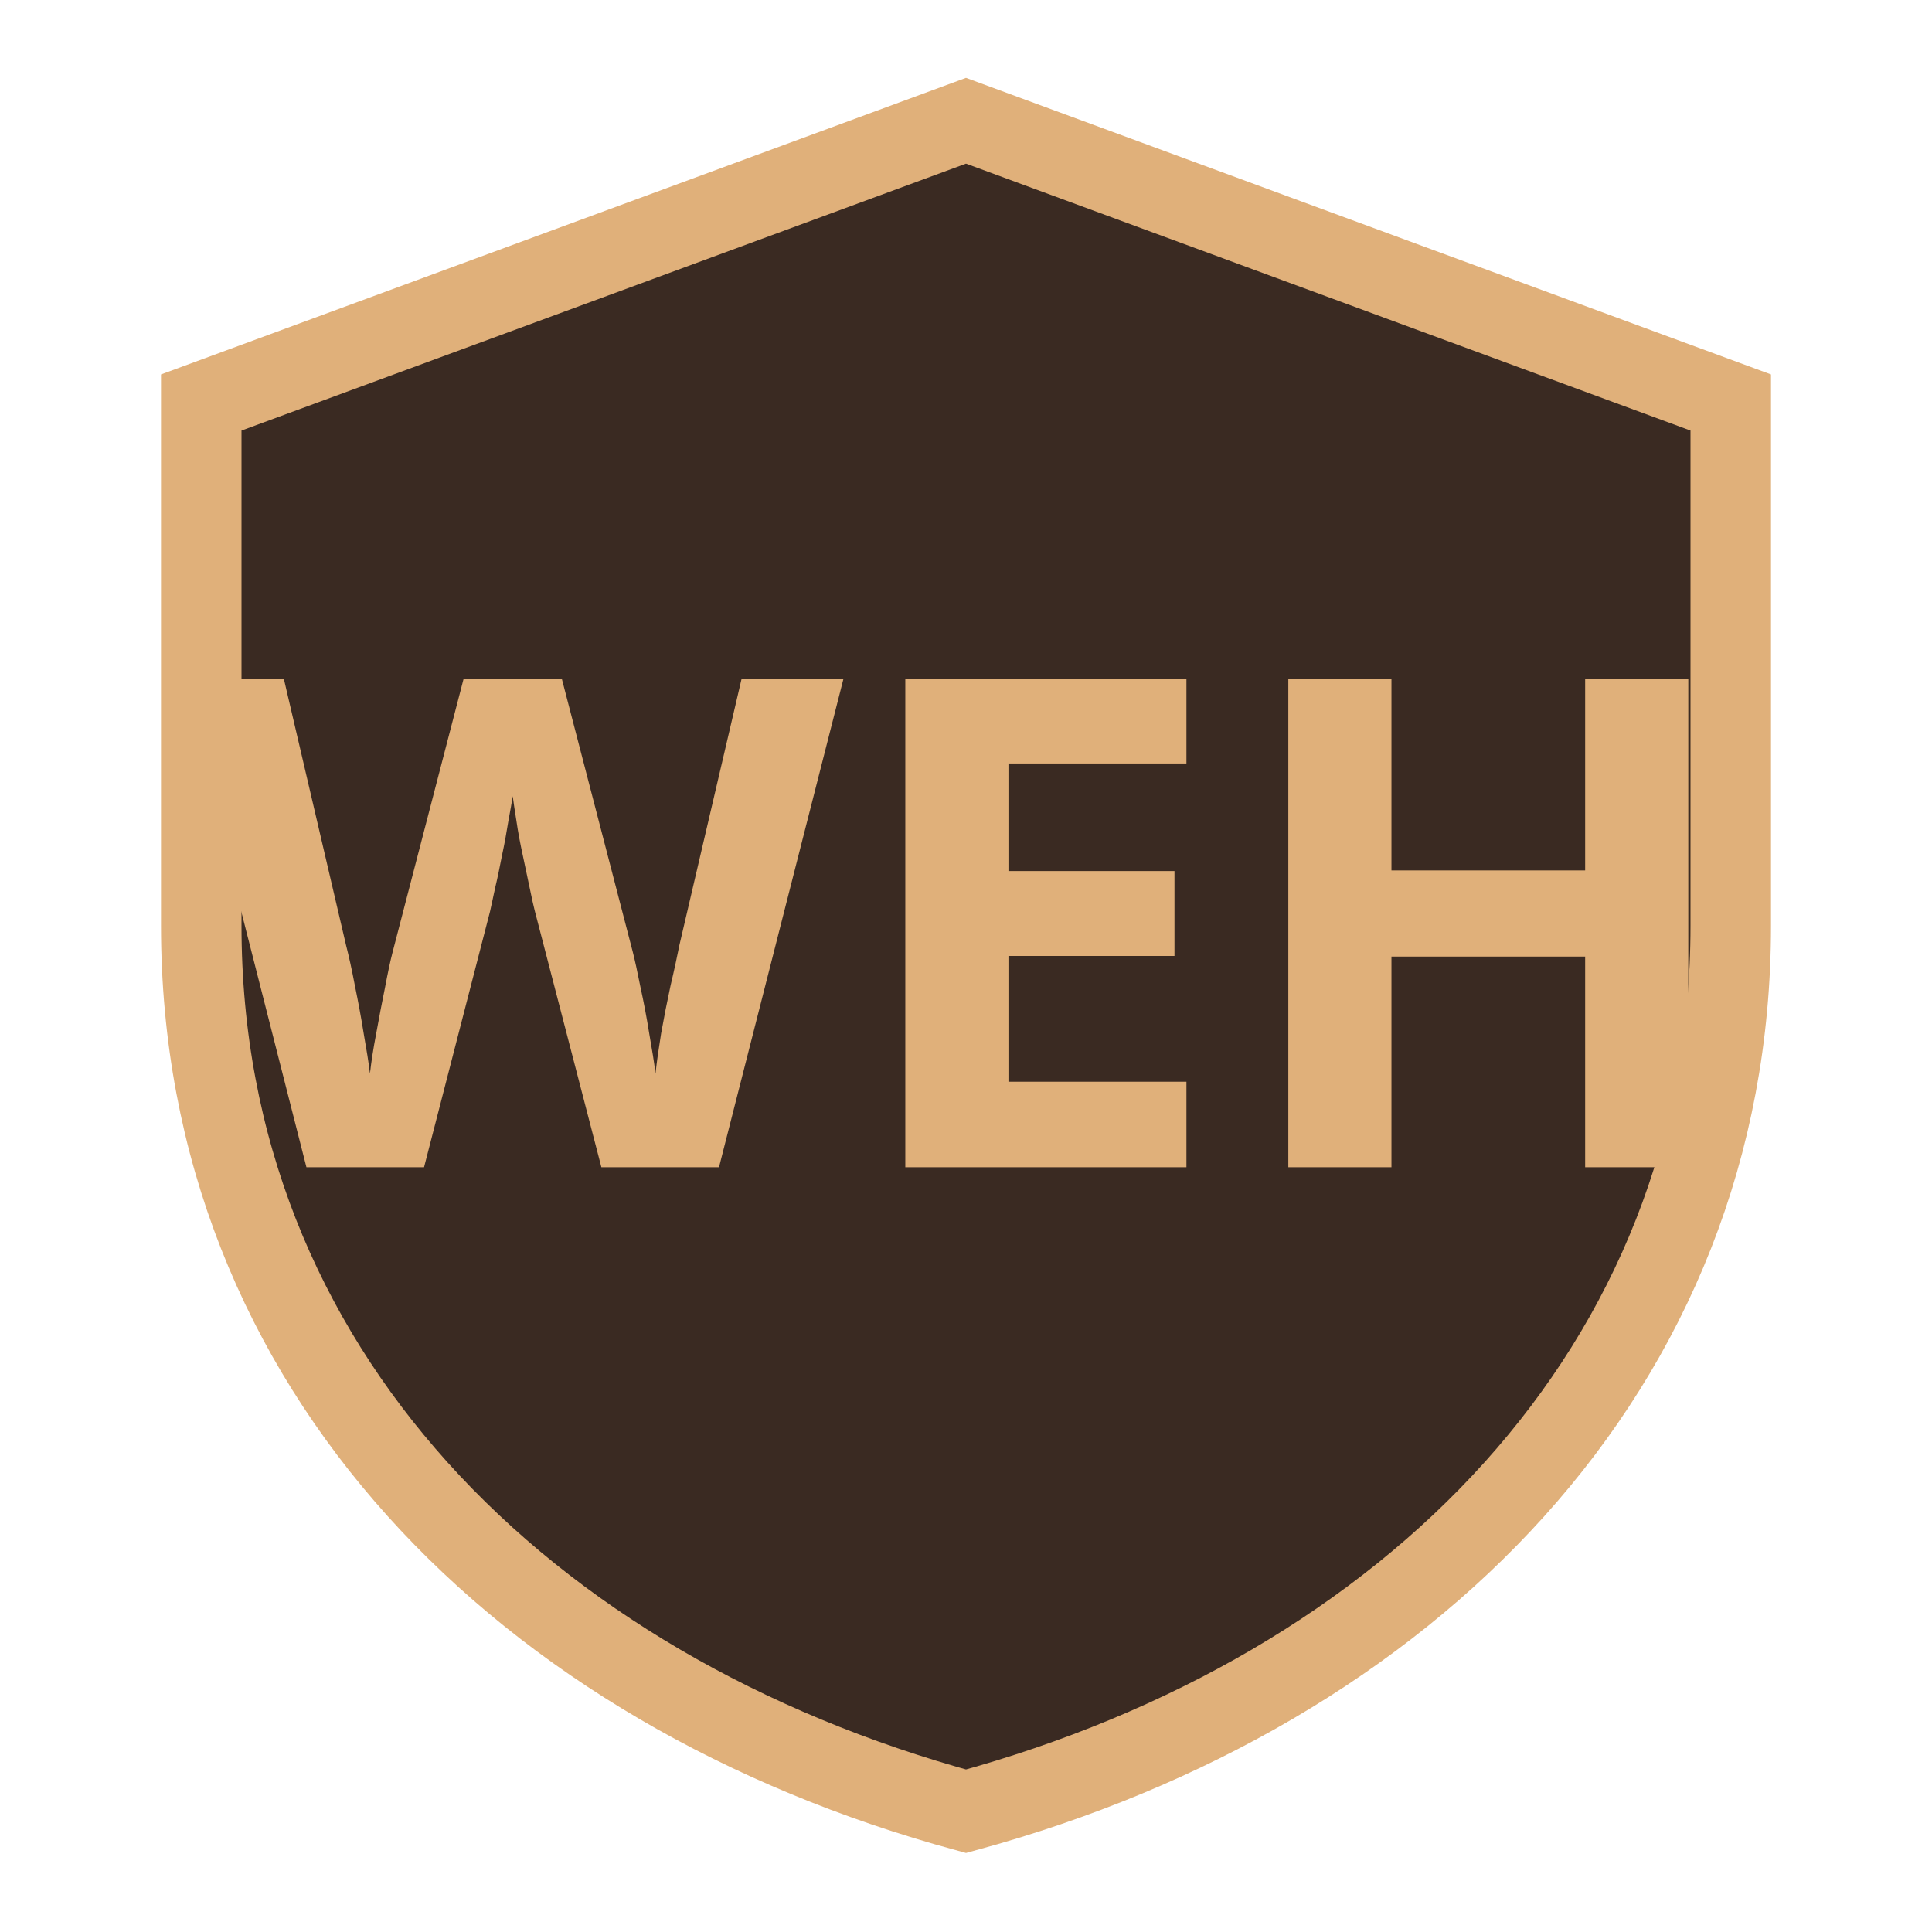
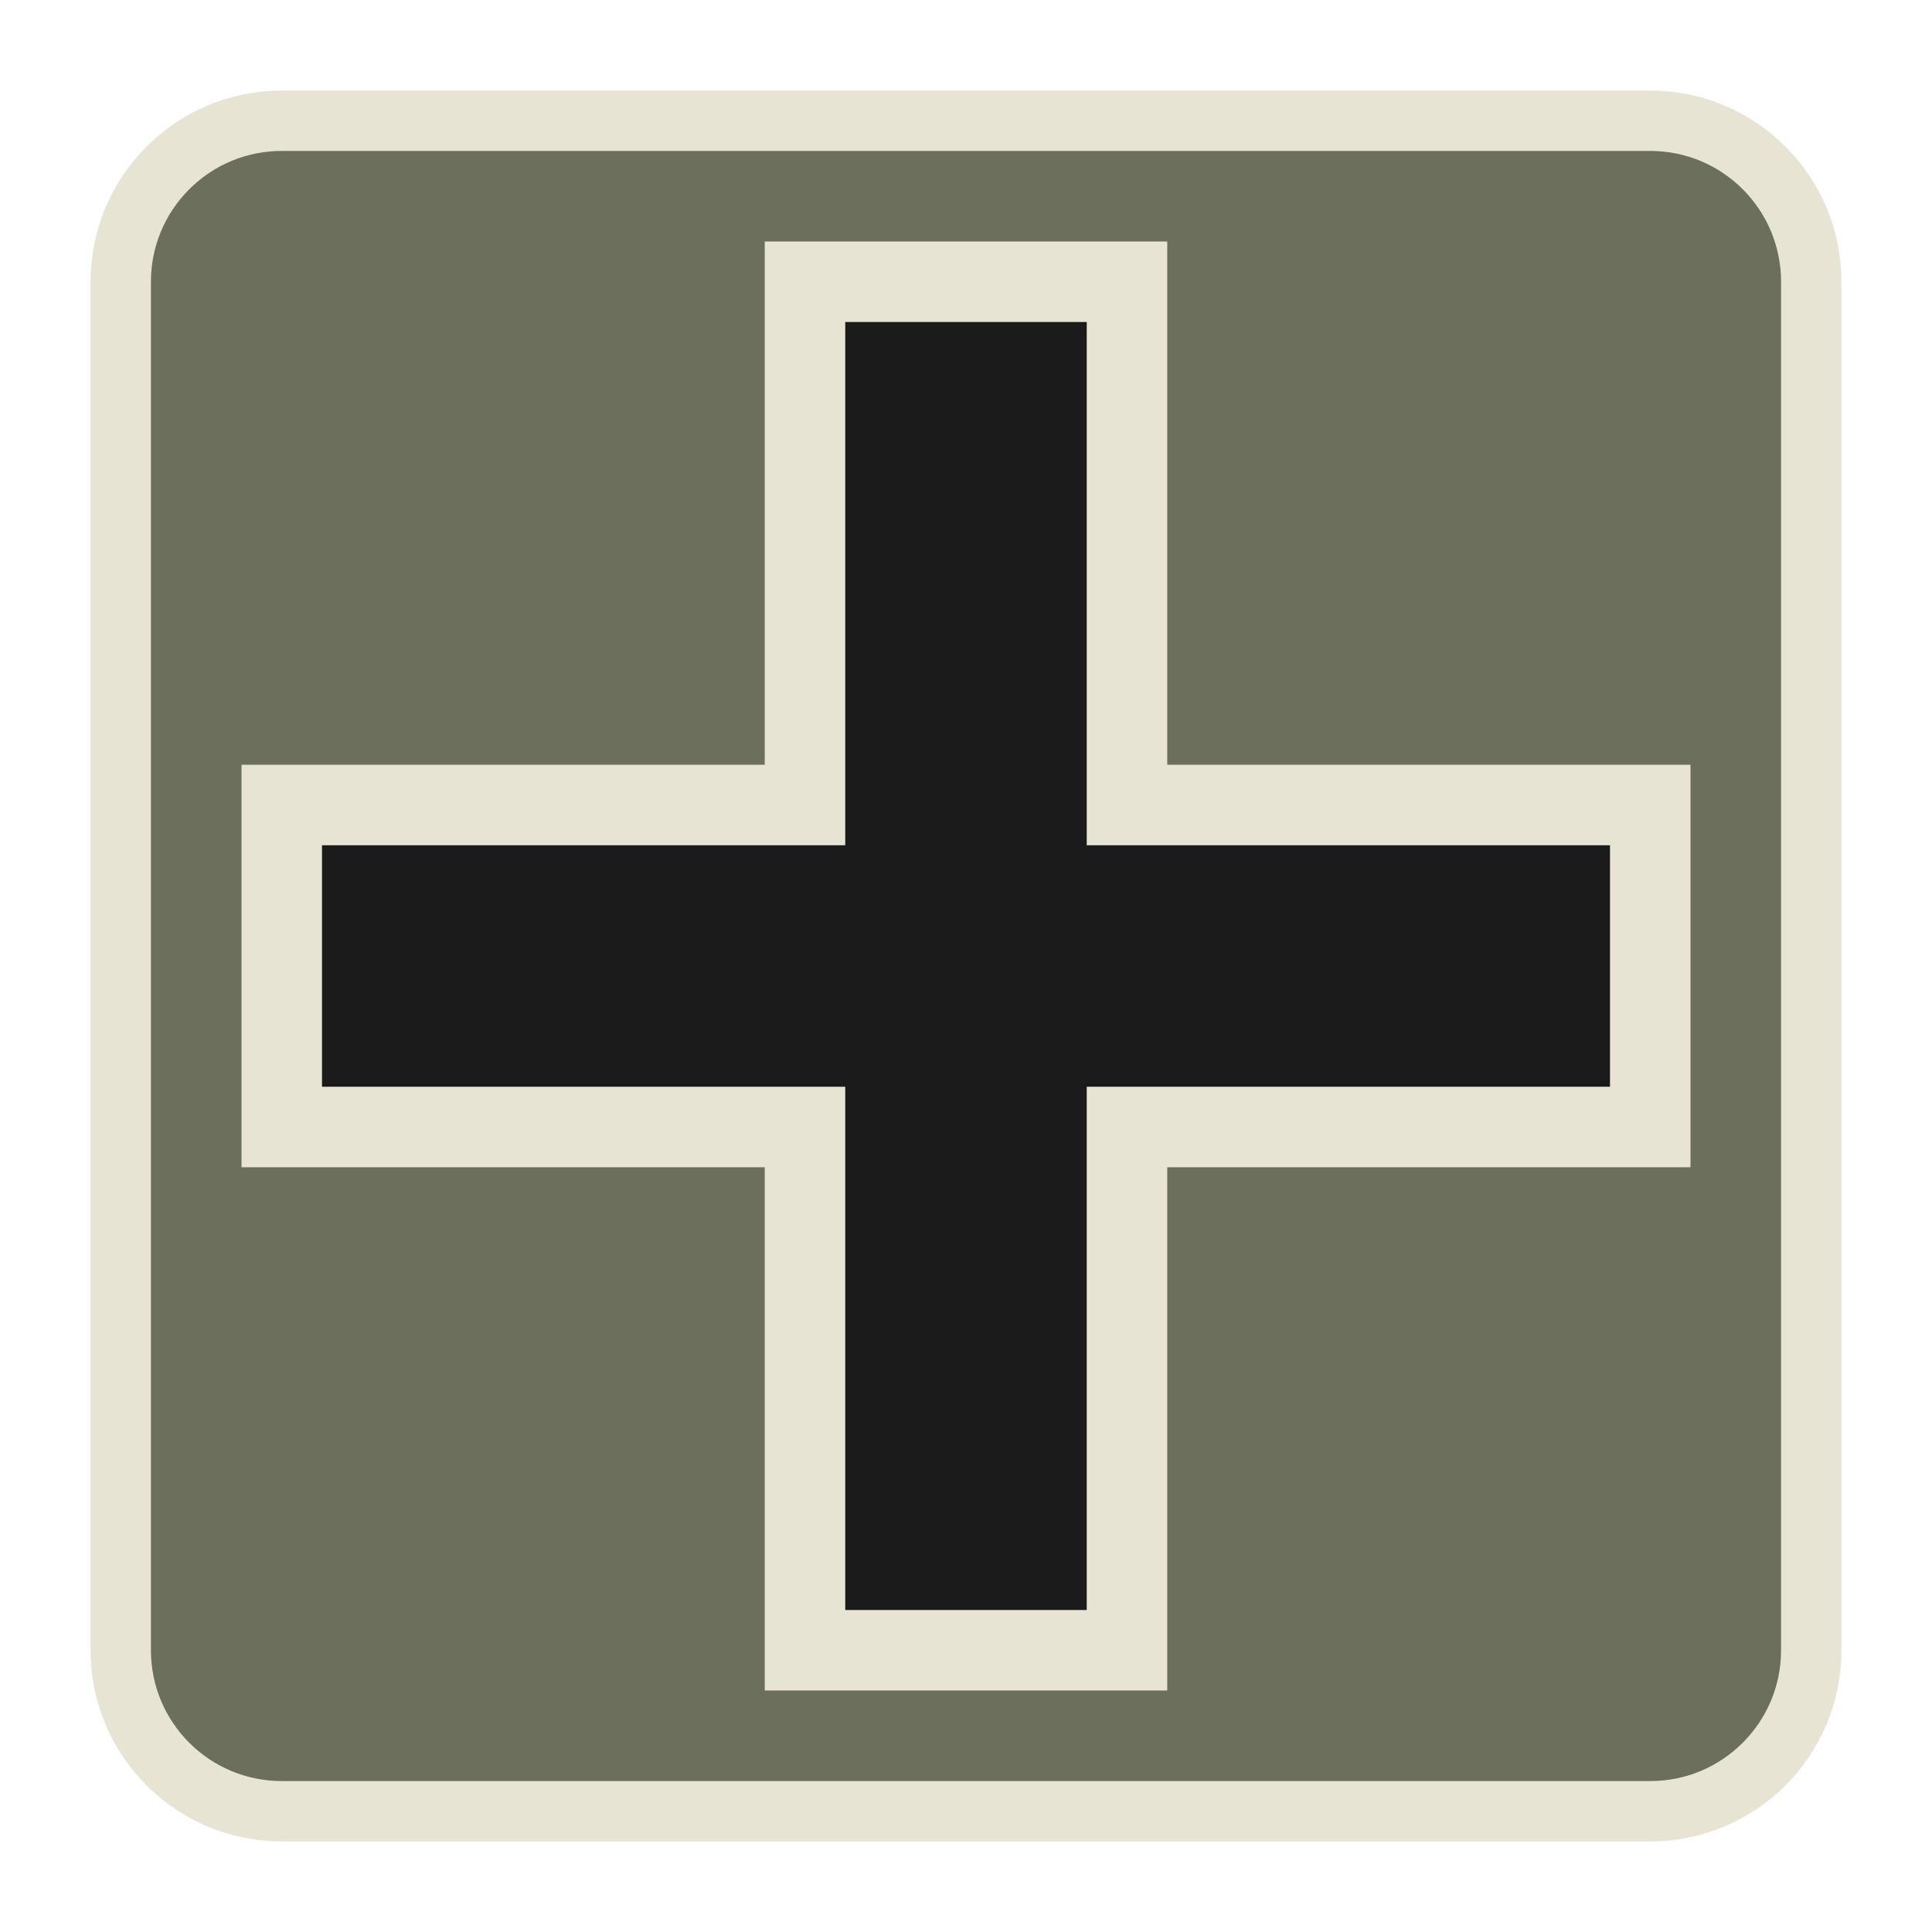
<svg xmlns="http://www.w3.org/2000/svg" viewBox="0 0 48 48" width="48" height="48">
-   <path d="M24 3 43 10v13c0 11-8 19-19 22C13 42 5 34 5 23V10z" fill="#3a2a22" stroke="#e0b07a" stroke-width="2" />
-   <text x="24" y="29" text-anchor="middle" font-family="'Big Shoulders Stencil Display',Impact,sans-serif" font-weight="900" font-size="17" fill="#e0b07a">WEH</text>
+   <rect x="3" y="3" width="42" height="42" rx="4" fill="#6b6f5c" stroke="#e8e4d4" stroke-width="1.5" />
+   <path d="M19 6h10v13h13v10H29v13H19V29H6V19h13z" fill="#e8e4d4" />
+   <path d="M21 8h6v13h13v6H27v13h-6V27H8v-6h13z" fill="#1b1b1b" />
</svg>
